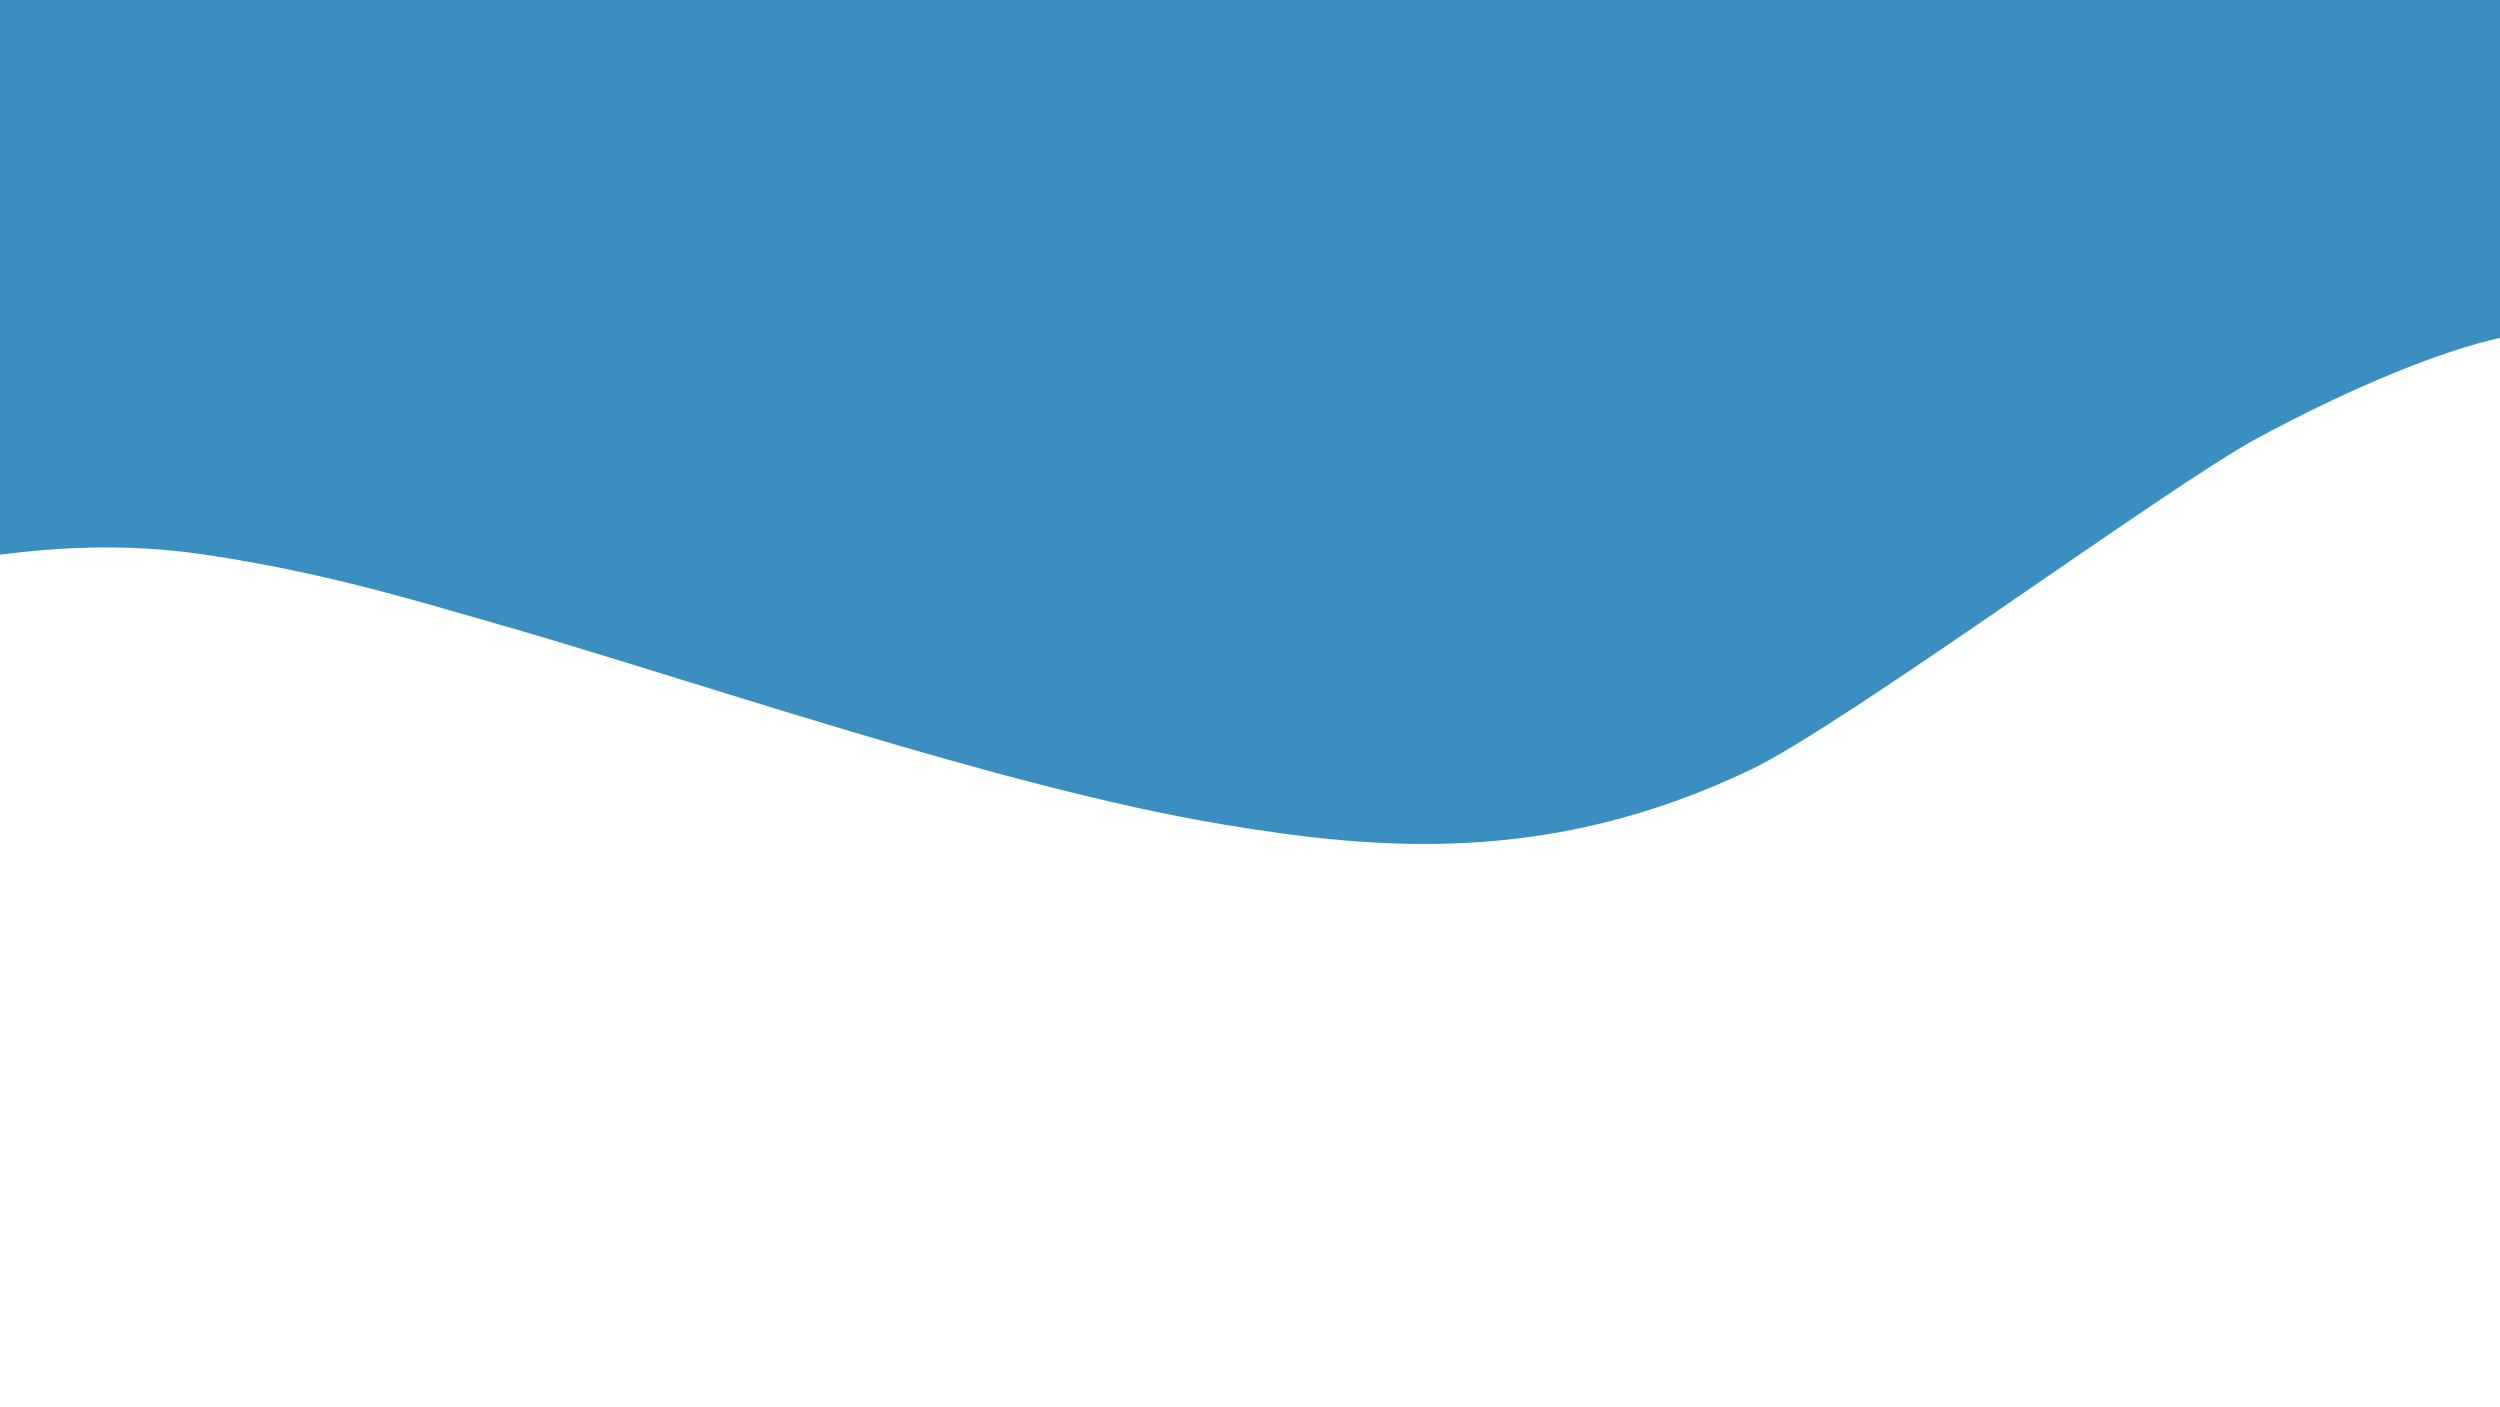
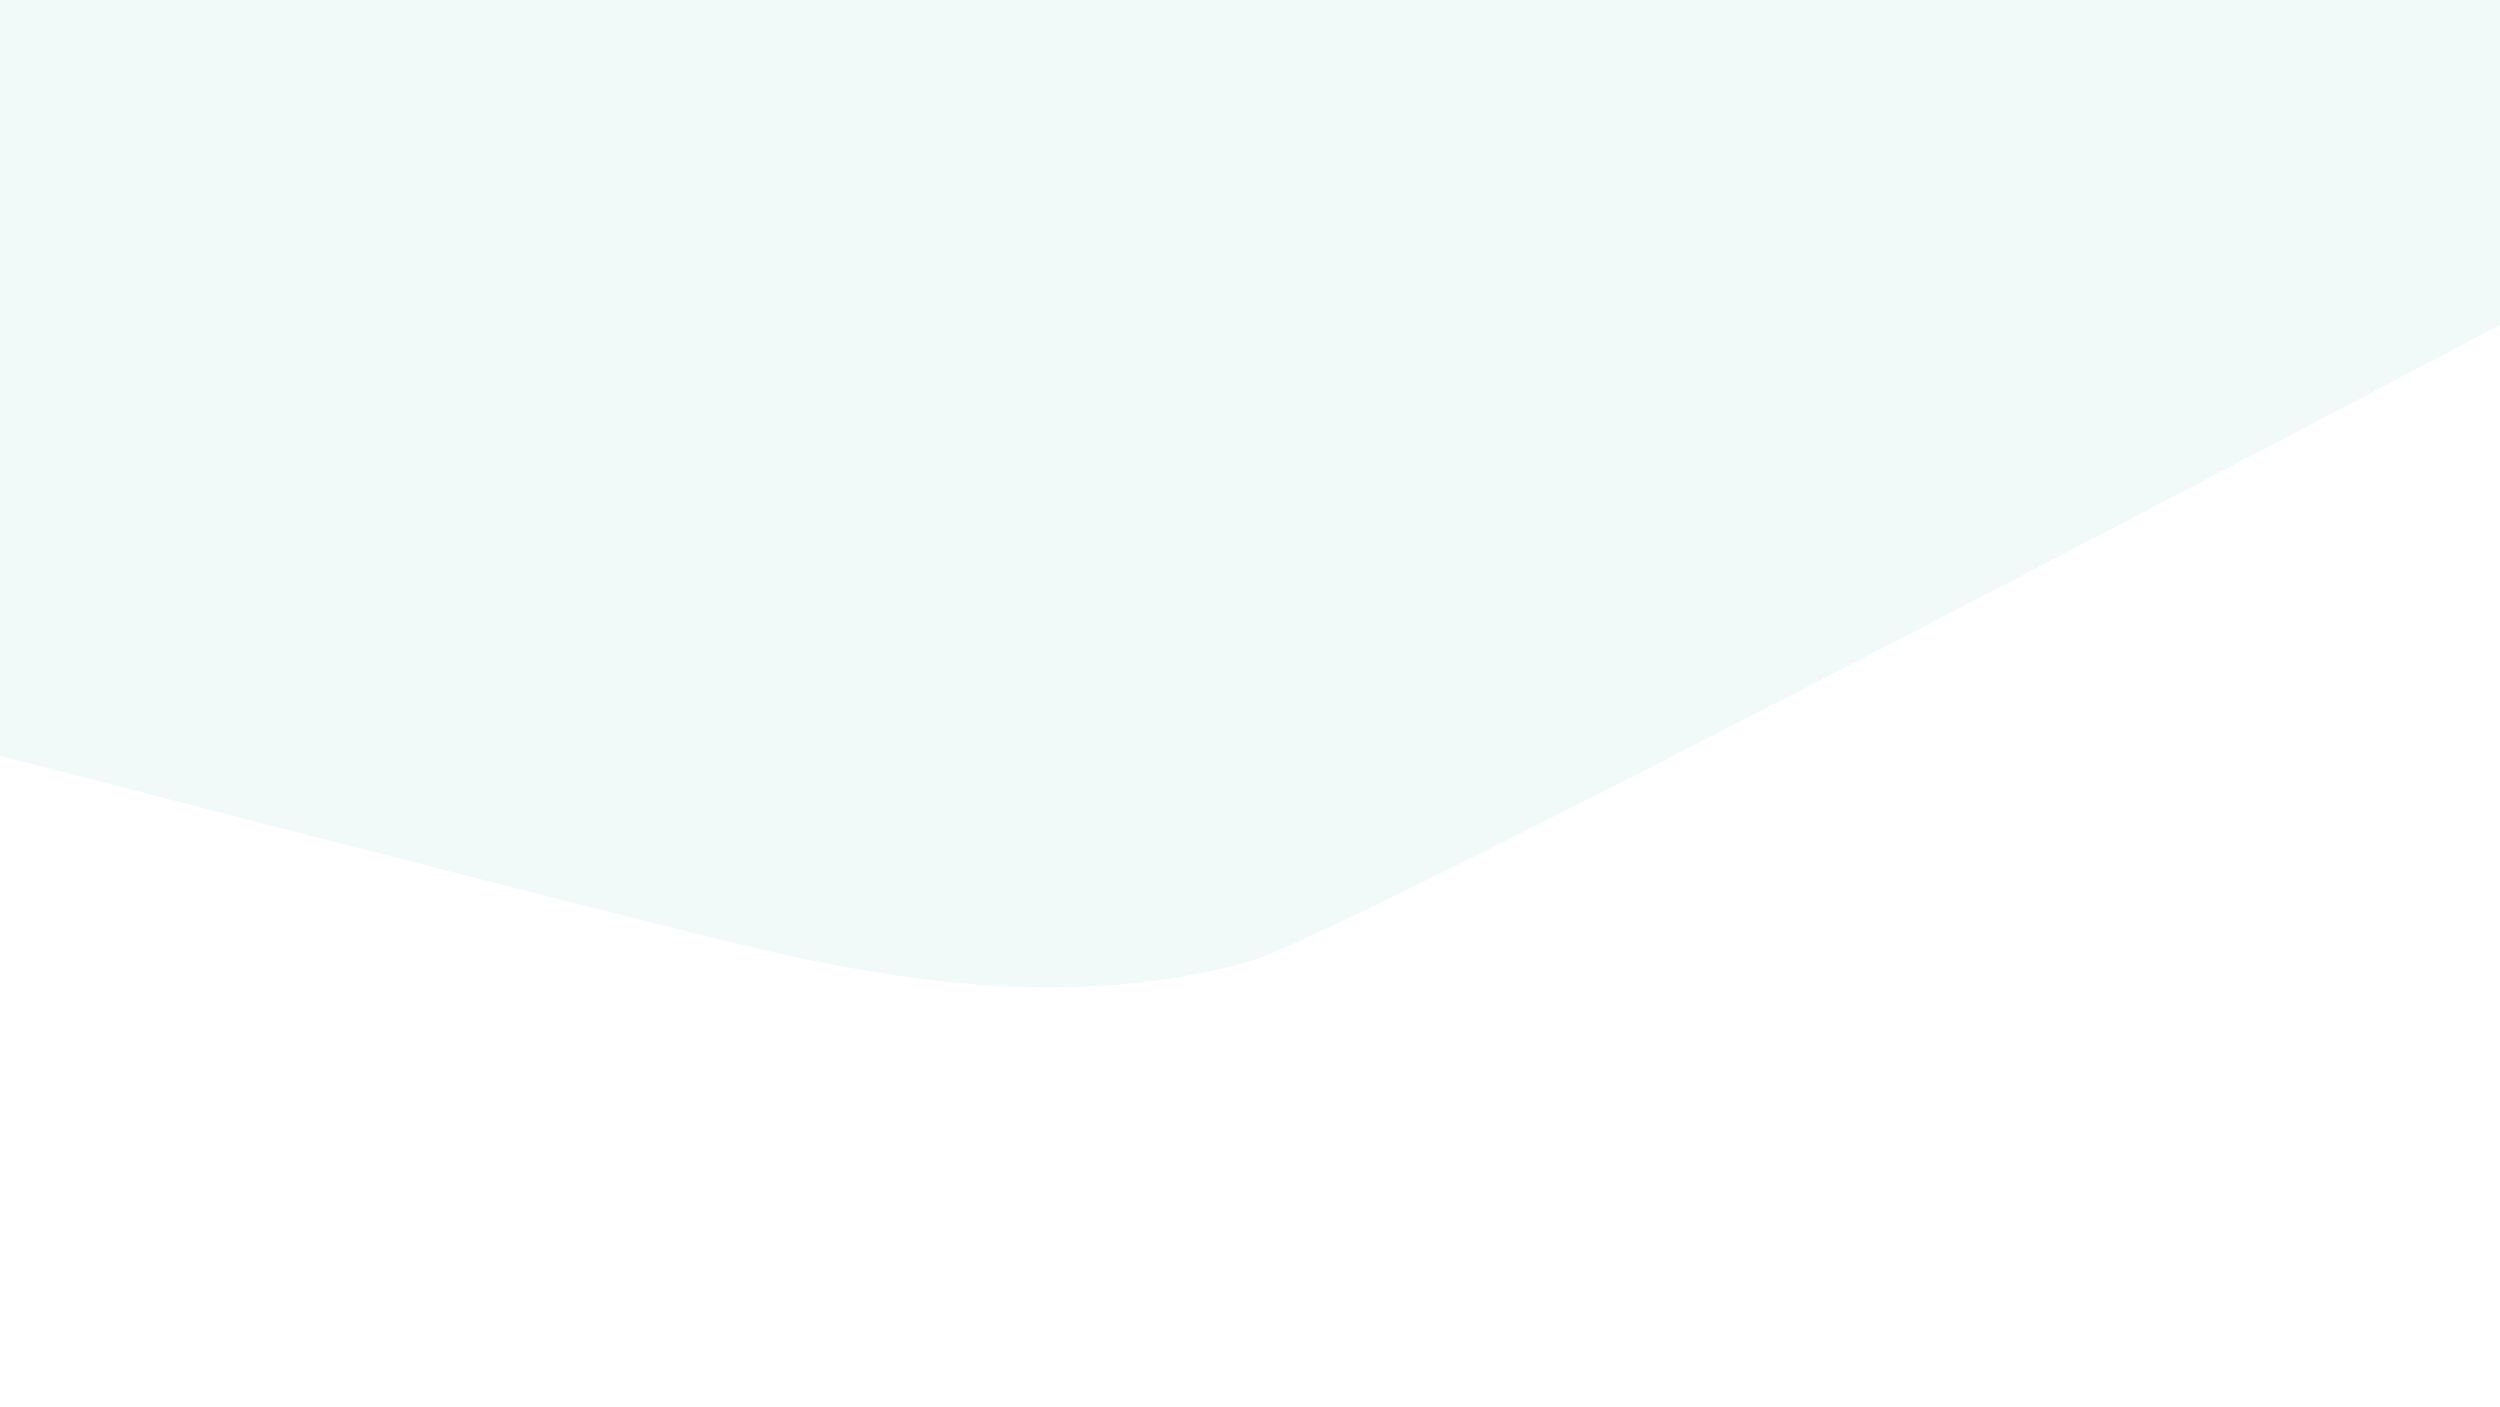
- <svg xmlns="http://www.w3.org/2000/svg" version="1.1" id="Layer_1" x="0px" y="0px" viewBox="0 0 2560 1440" style="enable-background:new 0 0 2560 1440;" xml:space="preserve">
+ <svg xmlns="http://www.w3.org/2000/svg" version="1.1" x="0px" y="0px" viewBox="0 0 2560 1440" style="enable-background:new 0 0 2560 1440;" xml:space="preserve">
  <style type="text/css">
- 	.st0{fill:#3B8FC0;}
+ 	.st0{display:none;}
+ 	.st1{display:inline;fill:#F2F9F9;}
+ 	.st2{fill:#F2F9F9;}
</style>
-   <path class="st0" d="M0,568c85-11,151.64-8.68,210,0c121,18,212,46,296,70c205.87,58.82,518,168,745,206c161.74,27.08,337,42,542-56  c95.84-45.82,427.46-290.11,518-339c100-54,190-90,249-103c54.24-11.95,42-381,42-381H0V568z" />
+   <g id="Layer_1" class="st0">
+     <path class="st1" d="M0,806.5c85-12.6,160.2-1.8,218.6,8.2c121,20.7,328.6,64.3,412.6,91.9c221.1,61.3,285.7,74.8,512.7,118.5   c173.6,28.6,497.6,24.8,702.6-87.8c95.8-52.6,387.4-315.6,478-371.7c100-62,166.4-112.8,225.4-127.7C2604,424,2591.8,0,2591.8,0   h-2602L0,806.5z" />
+   </g>
+   <g id="Layer_2">
+     <path class="st2" d="M0,773.8c0,0,640.2,165.9,778.2,198.1c135.4,31.6,324.8,63.3,501.8,12.3c105.6-30.5,1280-651.6,1280-651.6   V-10.6H0V773.8z" />
+   </g>
</svg>
